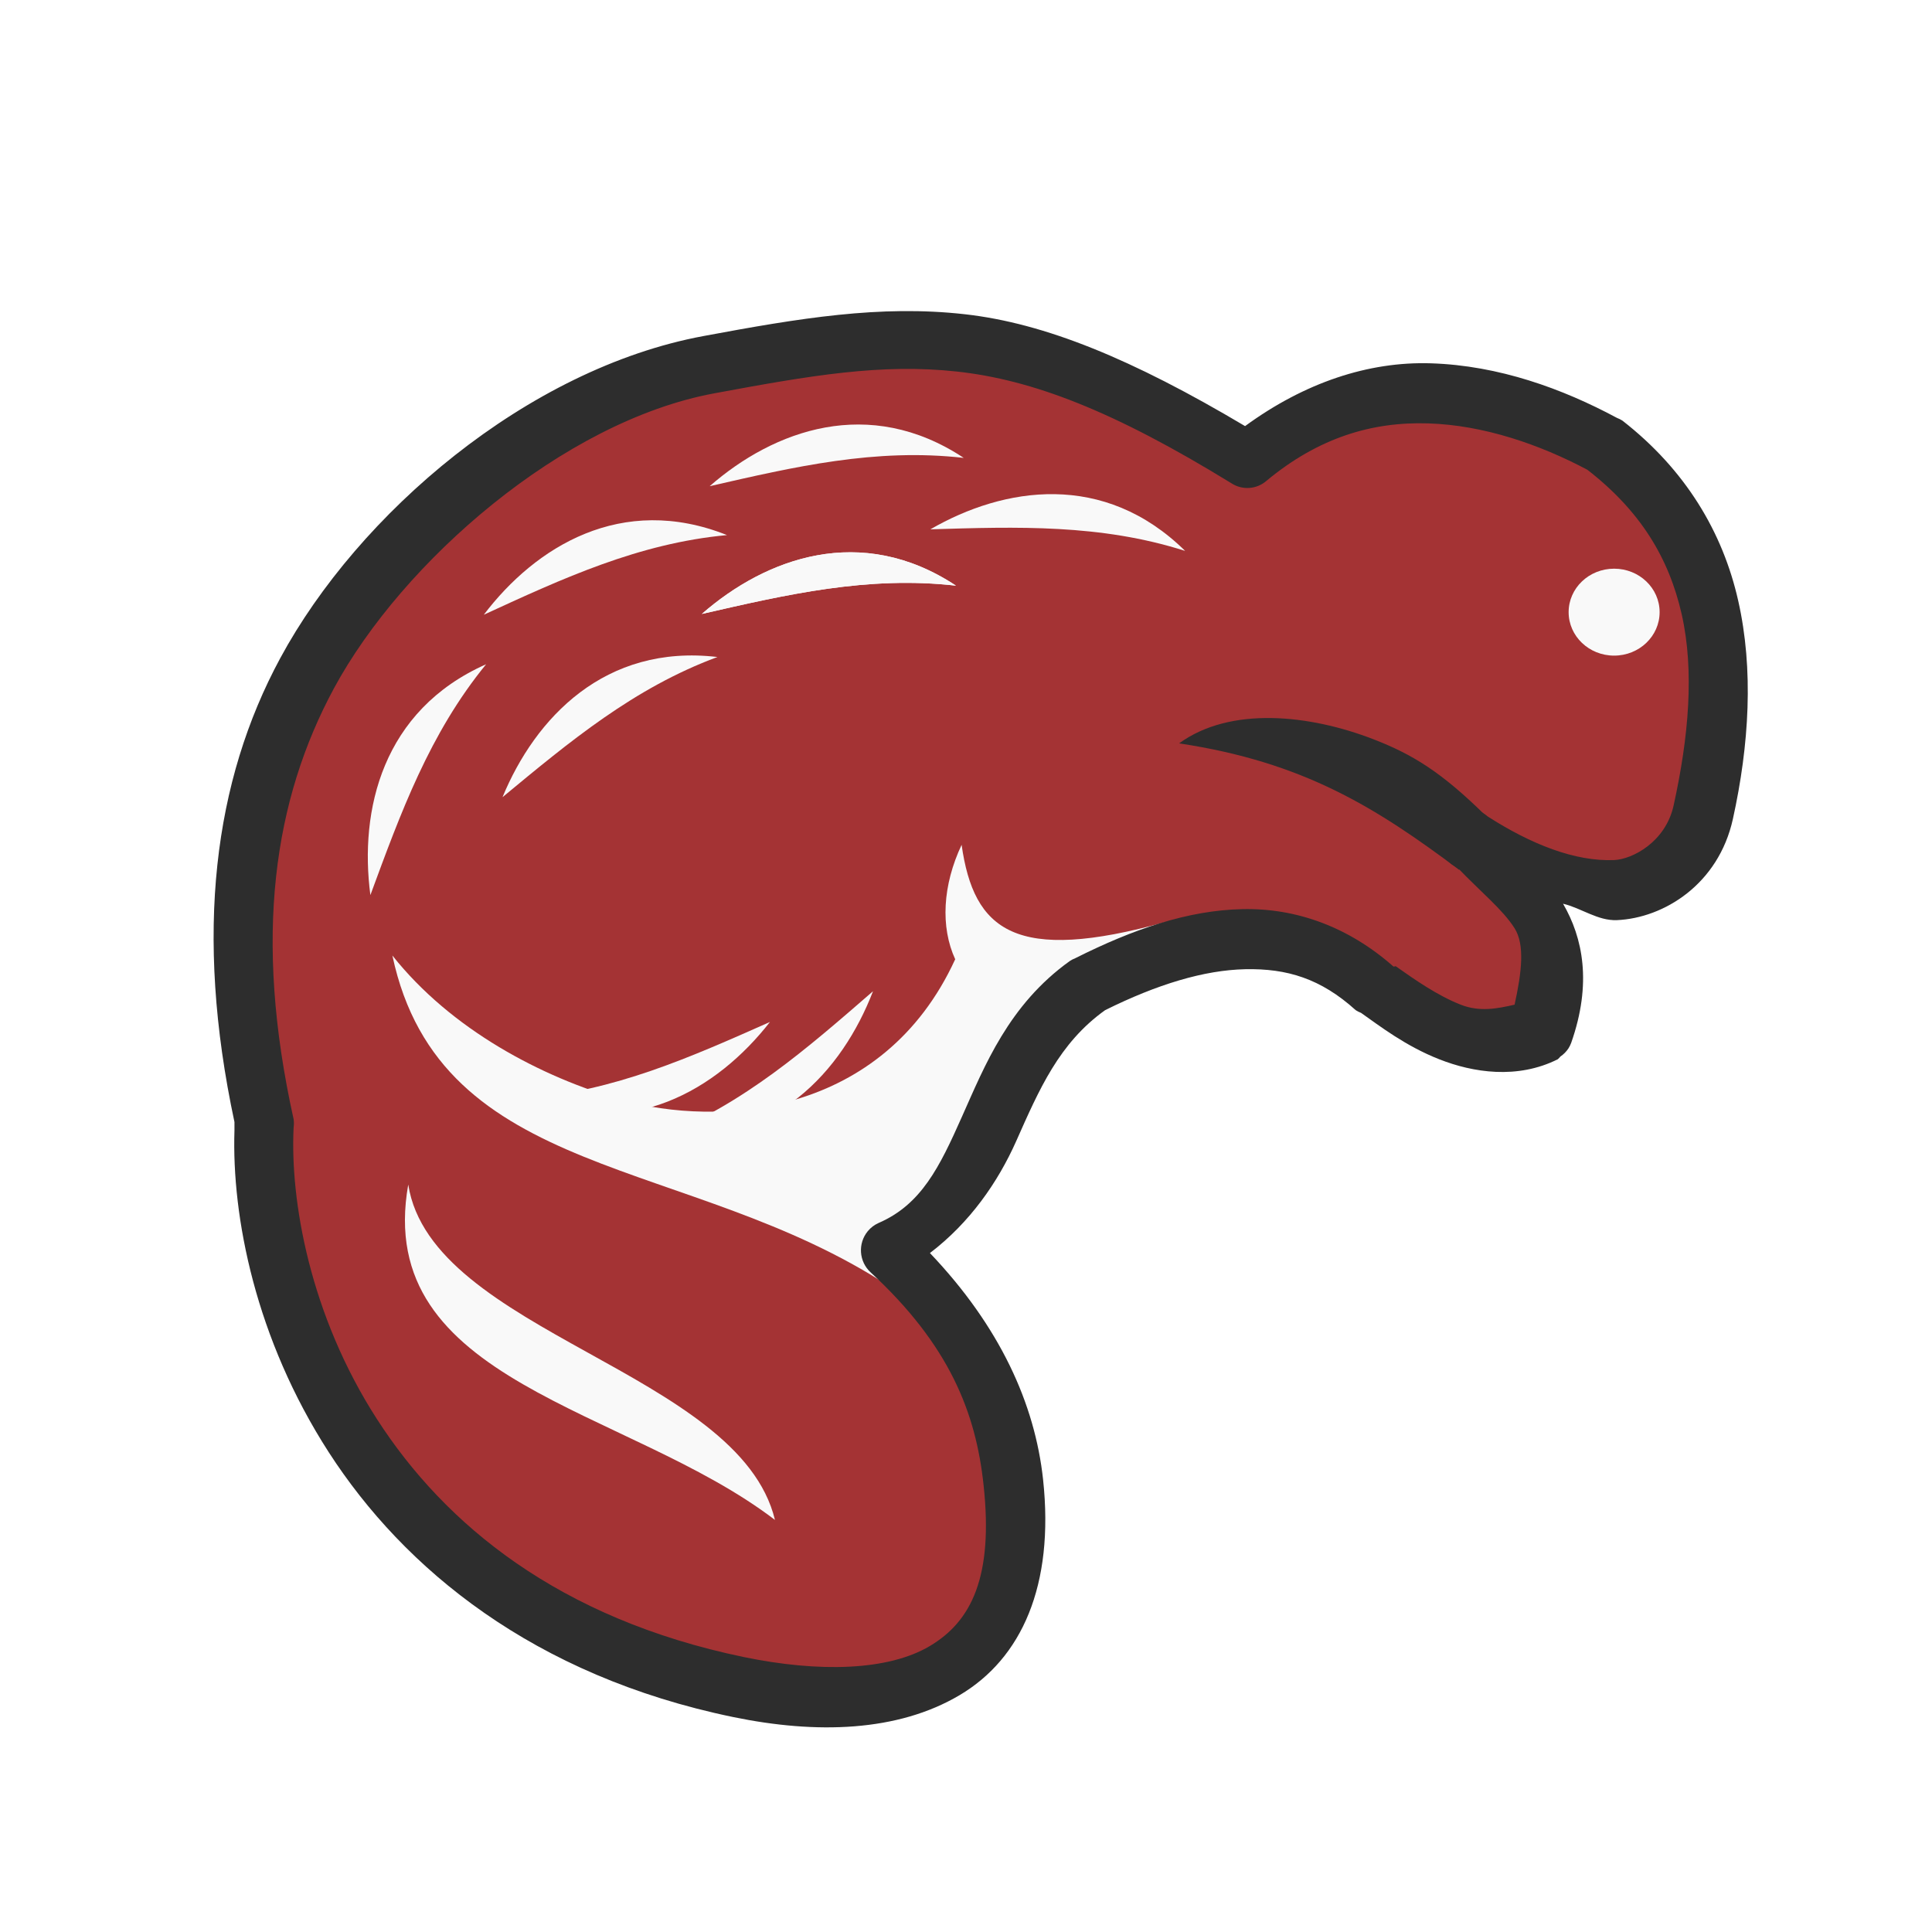
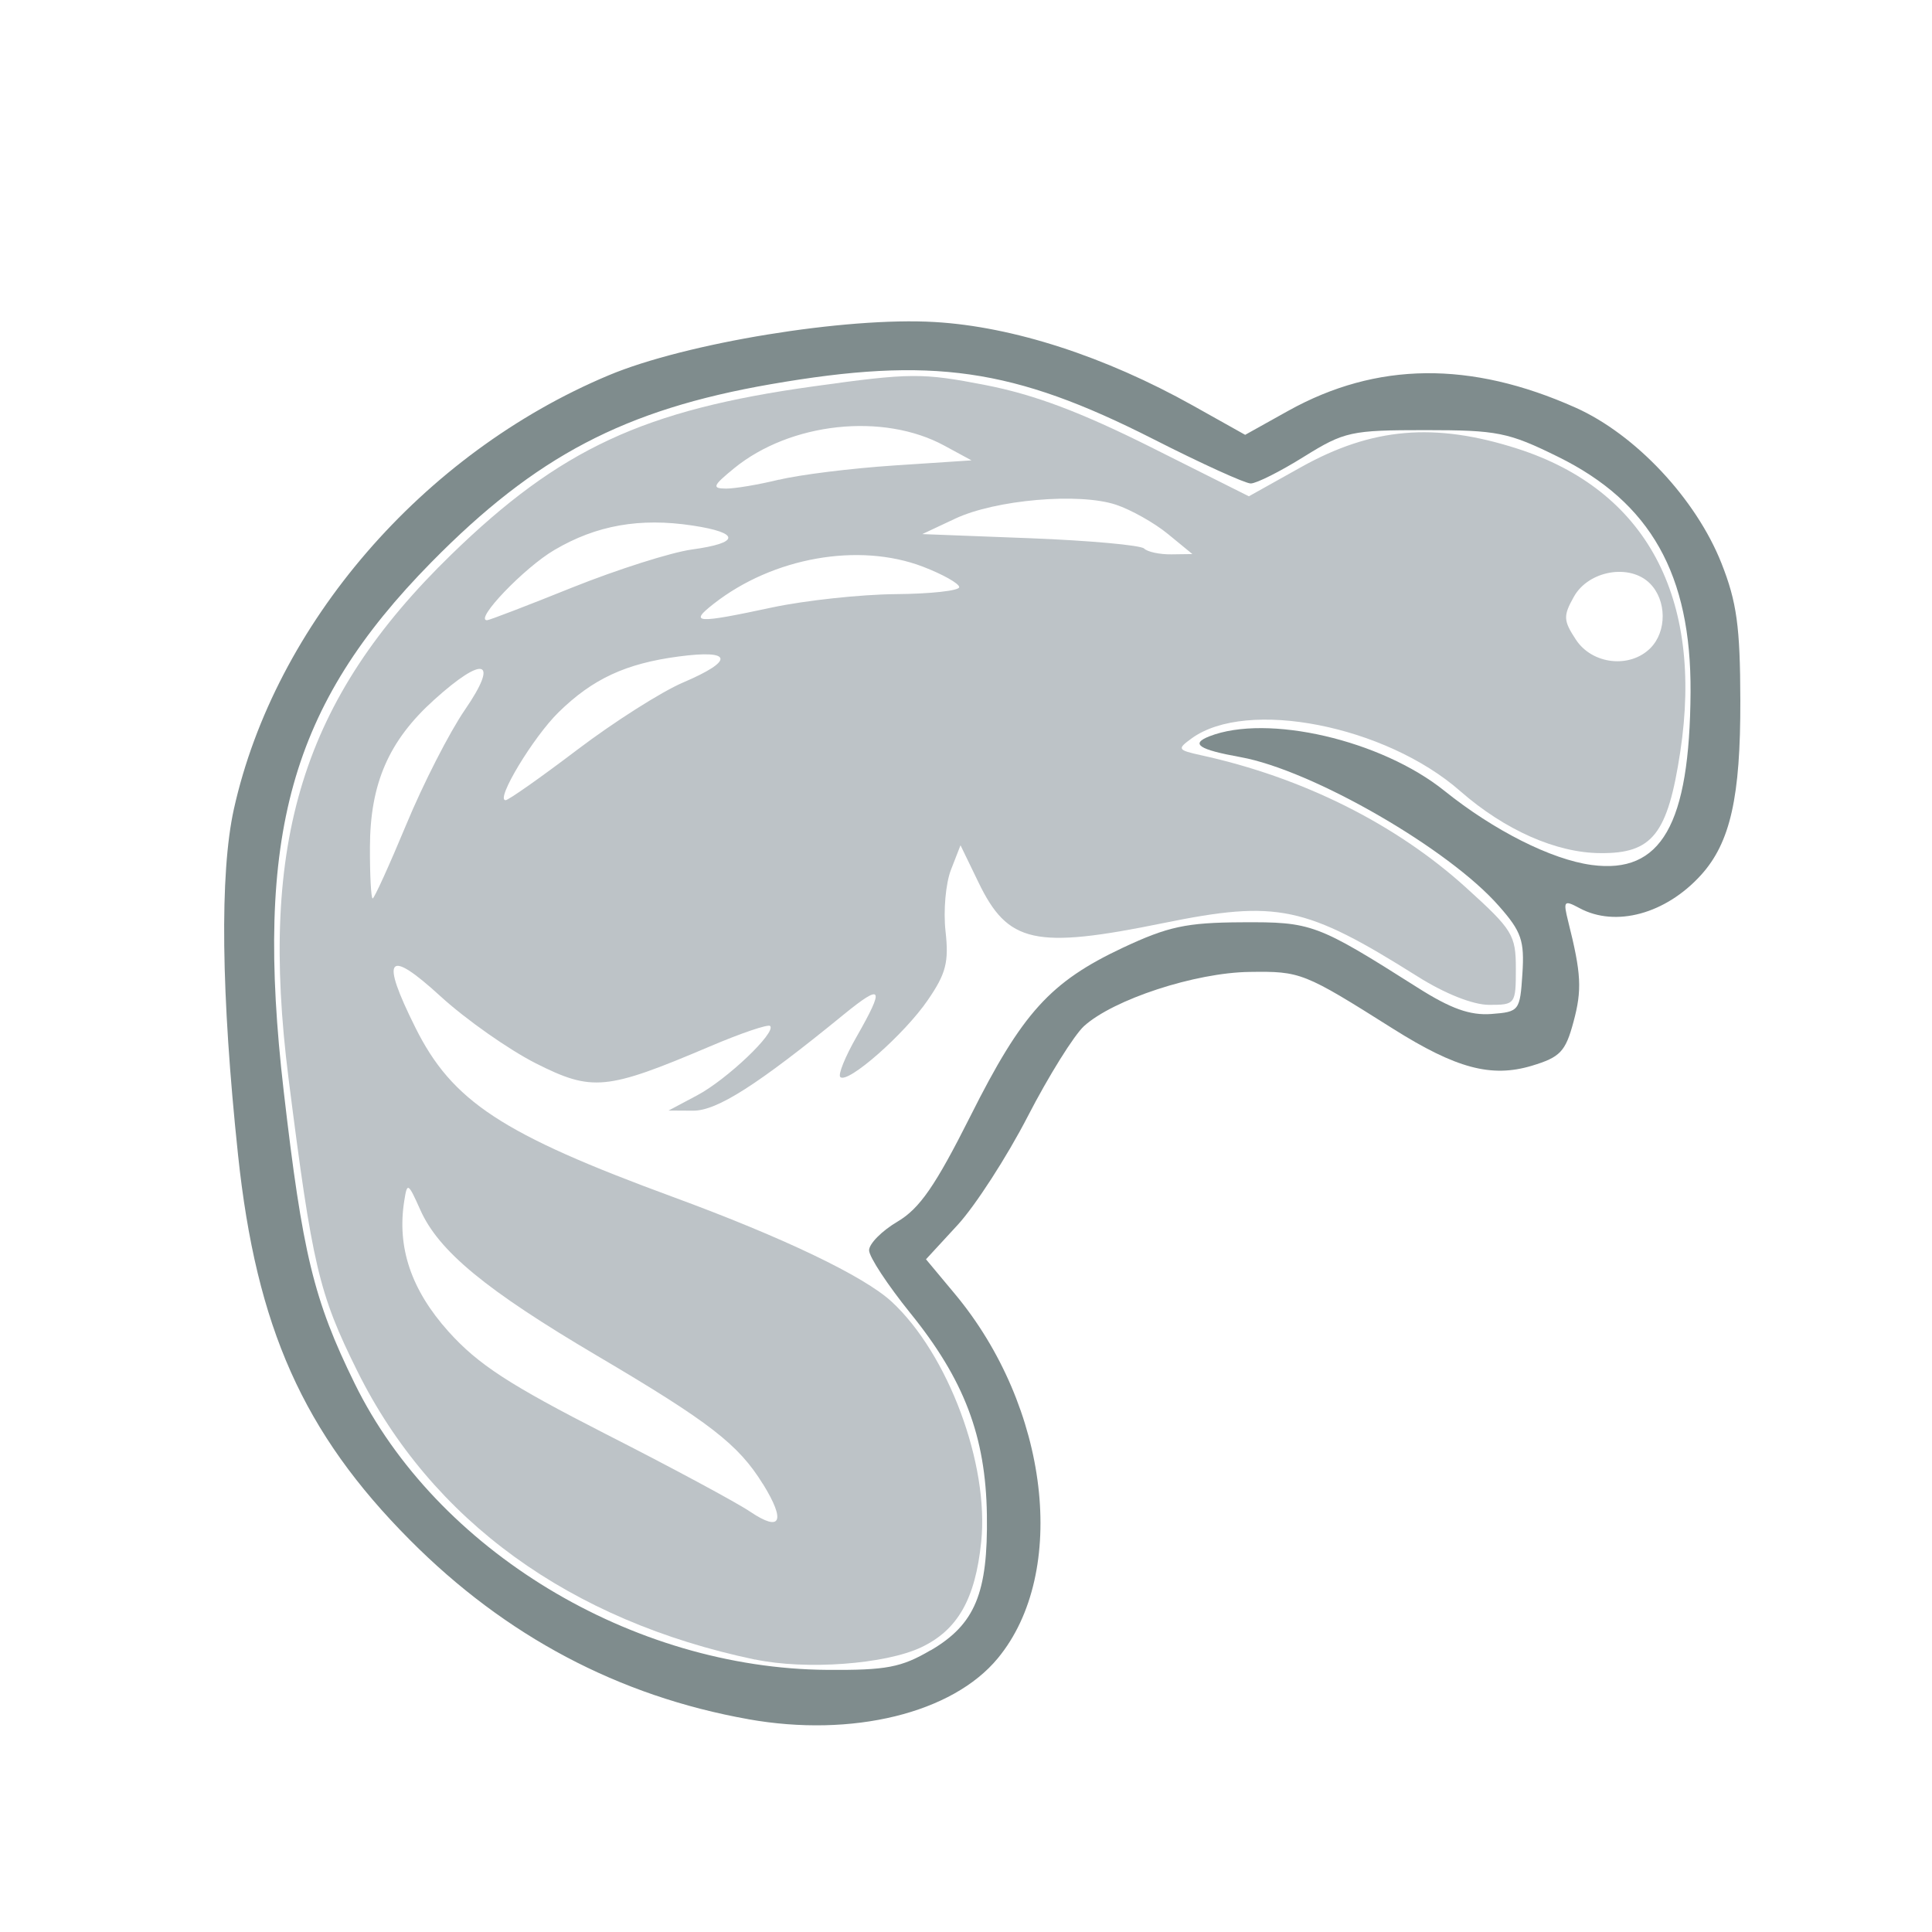
- <svg xmlns="http://www.w3.org/2000/svg" xmlns:xlink="http://www.w3.org/1999/xlink" width="48" viewBox="0 0 13.547 13.547" height="48" id="svg2" version="1.1">
+ <svg xmlns="http://www.w3.org/2000/svg" xmlns:xlink="http://www.w3.org/1999/xlink" version="1.1" id="svg2" height="48" viewBox="0 0 13.547 13.547" width="48">
  <defs id="defs4">
    <linearGradient id="linearGradient4460">
      <stop offset="0" style="stop-color:#d38678" id="stop7" />
      <stop offset="1" style="stop-color:#d9b7a7" id="stop9" />
    </linearGradient>
    <linearGradient gradientTransform="matrix(1.10525 0 0 1.10525 -134.2787 -295.7621)" xlink:href="#linearGradient4460" id="linearGradient3806" y1="279.096" y2="268.33" gradientUnits="userSpaceOnUse" x2="0" />
  </defs>
-   <g transform="matrix(0.6047359,0,0,0.6123596,-11.2828,2.605083)" id="g18">
-     <g style="fill-rule:evenodd" id="g20">
-       <path style="fill:#a43334" d="M 38.407,5.041 C 38.772,3.406 38.607,1.873 37.261,0.839 36.072,0.207 34.453,-0.114 33.118,0.978 30.324,-0.719 29.124,-0.481 26.889,-0.072 24.99,0.276 23.066,1.904 22.217,3.454 c -0.739,1.35 -0.985,3.014 -0.499,5.171 -0.093,1.831 1.031,5.523 5.494,6.435 1.84,0.376 3.45,-0.084 3.203,-2.351 -0.098,-0.895 -0.472,-1.763 -1.44,-2.644 1.238,-0.528 1.051,-2.165 2.297,-3.044 1.285,-0.639 2.416,-0.781 3.345,0.047 0.436,0.302 1.213,0.859 1.939,0.499 C 37.015,6.279 36.233,5.944 35.733,5.393 c 0.535,0.34 1.094,0.572 1.652,0.549 0.375,-0.016 0.892,-0.317 1.022,-0.901 z" id="path22" />
-       <g style="fill:#f9f9f9" id="g24">
-         <path d="m 29.808,5.418 c -0.222,0.465 -0.247,0.942 -0.075,1.312 -0.838,1.804 -2.749,1.925 -3.871,1.61 C 24.934,8.079 23.889,7.536 23.207,6.687 23.765,9.281 26.641,8.972 28.965,10.473 l -0.166,-0.469 0.379,-0.267 0.437,-0.395 c 0.388,-0.716 0.708,-1.503 1.194,-2.133 l 1.365,-0.906 c -1.745,0.478 -2.225,0.102 -2.367,-0.885 z" id="path26" />
-         <path d="m 23.391,9.31 c 0.268,1.696 3.837,2.139 4.252,3.84 -1.715,-1.294 -4.66,-1.57 -4.252,-3.84 z" id="path28" />
-       </g>
-       <path style="fill:#2d2d2d" d="m 35.576,5.706 c -0.965,-0.714 -1.803,-1.234 -3.247,-1.448 0.594,-0.427 1.511,-0.331 2.254,-0.047 0.447,0.171 0.786,0.372 1.305,0.879 l -0.311,0.616 z" id="path30" />
-     </g>
-     <path style="fill:#f9f9f9" d="m 304.586,344.902 c 0,0.244 -0.237,0.442 -0.53,0.442 -0.293,0 -0.53,-0.198 -0.53,-0.442 0,-0.244 0.237,-0.442 0.53,-0.442 0.293,0 0.53,0.198 0.53,0.442 z" transform="matrix(0.99526,0,0,1.12606,-265.2416,-385.625)" id="path32" />
-     <g style="fill-rule:evenodd" id="g34">
-       <g style="fill:#f9f9f9" id="g36">
-         <path d="M 27.087,1.873 C 25.865,1.392 24.866,2.006 24.267,2.785 25.183,2.369 26.061,1.967 27.087,1.873 z" id="path38" />
-         <path d="M 29.832,0.989 C 28.733,0.271 27.63,0.671 26.886,1.313 27.868,1.091 28.808,0.874 29.832,0.989 z" id="path40" />
-         <path d="M 29.742,2.452 C 28.642,1.734 27.539,2.134 26.795,2.776 27.777,2.554 28.718,2.337 29.742,2.452 z" id="path42" />
-         <path d="m 32.399,2.054 c -0.941,-0.915 -2.1,-0.735 -2.954,-0.247 1.006,-0.03 1.971,-0.062 2.954,0.247 z" id="path44" />
-         <path d="M 26.976,3.269 C 25.672,3.117 24.863,3.967 24.484,4.874 25.263,4.237 26.008,3.623 26.976,3.269 z" id="path46" />
-         <path d="M 24.294,3.352 C 23.091,3.879 22.822,5.021 22.952,5.995 23.304,5.052 23.637,4.146 24.294,3.352 z" id="path48" />
-         <path d="M 26.327,8.759 C 27.634,8.88 28.423,8.011 28.78,7.096 28.016,7.751 27.286,8.383 26.327,8.759 z" id="path50" />
-         <path d="M 24.753,8.322 C 25.968,8.82 26.976,8.219 27.585,7.448 26.663,7.852 25.78,8.242 24.753,8.322 z" id="path52" />
-         <path d="M 29.742,2.452 C 28.642,1.734 27.539,2.134 26.795,2.776 27.777,2.554 28.718,2.337 29.742,2.452 z" id="path54" />
-       </g>
-       <path style="line-height:normal;color:#000000;fill:#2d2d2d" d="m 29.844,-0.656 c -0.982,-0.109 -1.915,0.045 -3.031,0.25 -2.044,0.375 -4.002,2.035 -4.906,3.688 -0.768,1.403 -1,3.143 -0.531,5.312 -0.001,0.026 8.8e-4,0.067 0,0.094 -0.033,0.993 0.245,2.388 1.094,3.688 0.872,1.334 2.373,2.559 4.688,3.031 0.966,0.197 1.906,0.17 2.625,-0.25 0.719,-0.42 1.101,-1.254 0.969,-2.469 -0.095,-0.869 -0.501,-1.753 -1.312,-2.594 0.464,-0.349 0.788,-0.811 1,-1.281 0.266,-0.591 0.497,-1.123 1.031,-1.5 0.603,-0.296 1.148,-0.459 1.625,-0.469 0.485,-0.01 0.875,0.107 1.281,0.469 a 0.341,0.341 0 0 0 0.062,0.031 c 0.215,0.149 0.514,0.379 0.906,0.531 0.392,0.153 0.906,0.232 1.375,0 A 0.341,0.341 0 0 0 36.75,7.844 0.341,0.341 0 0 0 36.844,7.75 0.341,0.341 0 0 0 36.875,7.688 c 0.244,-0.684 0.135,-1.205 -0.094,-1.594 0.213,0.05 0.402,0.197 0.625,0.188 C 37.951,6.258 38.583,5.871 38.75,5.125 38.94,4.275 38.992,3.41 38.812,2.625 38.633,1.84 38.201,1.125 37.469,0.562 A 0.341,0.341 0 0 0 37.406,0.531 C 36.776,0.197 36.038,-0.069 35.25,-0.094 34.524,-0.117 33.782,0.128 33.094,0.625 c -1.31,-0.769 -2.32,-1.178 -3.25,-1.281 z M 29.75,0 c 0.875,0.094 1.815,0.447 3.188,1.281 A 0.341,0.341 0 0 0 33.344,1.25 c 0.602,-0.493 1.223,-0.677 1.875,-0.656 0.642,0.02 1.291,0.241 1.844,0.531 0.614,0.471 0.945,1.007 1.094,1.656 0.148,0.649 0.081,1.403 -0.094,2.188 -0.094,0.421 -0.481,0.616 -0.688,0.625 -0.454,0.019 -0.964,-0.18 -1.469,-0.5 A 0.344,0.344 0 1 0 35.469,5.625 c 0.03,0.033 0.064,0.032 0.094,0.062 0.257,0.265 0.521,0.476 0.656,0.688 0.121,0.189 0.082,0.507 0,0.875 -0.2,0.045 -0.404,0.086 -0.625,0 -0.273,-0.106 -0.534,-0.288 -0.75,-0.438 -0.008,-0.007 -0.023,0.007 -0.031,0 -0.518,-0.452 -1.126,-0.67 -1.75,-0.656 -0.634,0.013 -1.268,0.23 -1.938,0.562 A 0.341,0.341 0 0 0 31.062,6.75 C 30.352,7.252 30.074,7.952 29.812,8.531 29.551,9.111 29.34,9.538 28.844,9.75 a 0.341,0.341 0 0 0 -0.125,0.094 0.341,0.341 0 0 0 0.031,0.469 c 0.918,0.836 1.223,1.612 1.312,2.438 0.115,1.051 -0.141,1.561 -0.625,1.844 -0.484,0.283 -1.282,0.303 -2.156,0.125 C 25.132,14.28 23.814,13.198 23.031,12 22.248,10.802 22.02,9.49 22.062,8.656 a 0.341,0.341 0 0 0 0,-0.094 C 21.591,6.466 21.834,4.899 22.531,3.625 23.324,2.178 25.184,0.571 26.938,0.25 28.056,0.045 28.875,-0.094 29.75,0 z" id="path56" />
-     </g>
-   </g>
+   <path style="fill:#bdc3c7;fill-opacity:1" d="m 5.295,11.637 c -1.3,-0.272 -2.269,-0.975 -2.789,-2.022 -0.271,-0.546 -0.316,-0.737 -0.483,-2.055 -0.21,-1.662 0.099,-2.658 1.141,-3.671 0.763,-0.742 1.351,-1.015 2.541,-1.18 0.68,-0.095 0.762,-0.095 1.205,-0.009 0.343,0.067 0.667,0.189 1.161,0.436 l 0.686,0.344 0.365,-0.204 C 9.621,2.997 10.06,2.96 10.64,3.146 11.542,3.436 11.946,4.188 11.782,5.271 11.694,5.849 11.587,5.985 11.223,5.982 10.913,5.981 10.551,5.82 10.24,5.548 9.716,5.087 8.741,4.896 8.355,5.178 c -0.102,0.074 -0.098,0.081 0.064,0.117 0.712,0.155 1.368,0.482 1.861,0.929 0.327,0.296 0.349,0.332 0.349,0.569 0,0.248 -0.004,0.253 -0.187,0.253 C 10.329,7.046 10.132,6.968 9.94,6.847 9.152,6.351 8.956,6.31 8.16,6.472 7.255,6.657 7.067,6.615 6.86,6.185 l -0.125,-0.258 -0.067,0.172 c -0.037,0.095 -0.054,0.288 -0.038,0.431 0.024,0.215 0.004,0.296 -0.124,0.482 -0.163,0.239 -0.563,0.591 -0.614,0.54 -0.017,-0.017 0.035,-0.144 0.114,-0.282 0.199,-0.349 0.183,-0.378 -0.089,-0.157 -0.607,0.496 -0.89,0.676 -1.057,0.675 l -0.172,-9.877e-4 0.201,-0.107 c 0.209,-0.111 0.556,-0.442 0.511,-0.486 -0.014,-0.014 -0.206,0.051 -0.426,0.145 -0.723,0.307 -0.822,0.316 -1.217,0.117 -0.189,-0.096 -0.49,-0.307 -0.668,-0.47 -0.373,-0.341 -0.424,-0.278 -0.177,0.218 0.258,0.519 0.607,0.748 1.807,1.189 0.773,0.284 1.341,0.556 1.534,0.735 0.395,0.366 0.684,1.14 0.627,1.684 -0.041,0.4 -0.165,0.618 -0.421,0.739 -0.252,0.119 -0.807,0.16 -1.165,0.085 l 0,0 z m 0.055,-1.23 C 5.178,10.128 4.976,9.972 4.188,9.507 3.407,9.046 3.074,8.772 2.946,8.481 2.862,8.293 2.855,8.289 2.835,8.418 c -0.053,0.328 0.048,0.627 0.31,0.919 0.208,0.231 0.425,0.372 1.102,0.718 0.464,0.236 0.921,0.482 1.015,0.546 0.214,0.144 0.249,0.066 0.088,-0.195 l 0,0 z M 2.849,5.781 c 0.118,-0.285 0.303,-0.647 0.411,-0.804 0.242,-0.352 0.134,-0.386 -0.217,-0.069 -0.317,0.286 -0.448,0.586 -0.449,1.033 -6.94e-4,0.197 0.008,0.359 0.019,0.359 0.011,0 0.117,-0.233 0.236,-0.519 l 0,0 z m 1.199,-0.524 c 0.257,-0.195 0.591,-0.407 0.741,-0.471 0.361,-0.154 0.349,-0.233 -0.028,-0.183 -0.373,0.049 -0.605,0.157 -0.844,0.391 -0.178,0.174 -0.445,0.617 -0.372,0.617 0.02,0 0.246,-0.159 0.503,-0.354 z m 7.524,-0.712 c 0.117,-0.117 0.115,-0.336 -0.003,-0.454 -0.141,-0.141 -0.43,-0.091 -0.533,0.093 -0.076,0.135 -0.074,0.167 0.014,0.301 0.114,0.174 0.378,0.204 0.522,0.06 l 0,0 z M 4.014,4.119 c 0.315,-0.126 0.692,-0.246 0.838,-0.266 0.338,-0.046 0.34,-0.117 0.004,-0.168 -0.37,-0.056 -0.674,-0.002 -0.968,0.171 -0.211,0.123 -0.565,0.493 -0.473,0.493 0.015,0 0.284,-0.103 0.599,-0.23 z m 1.402,0.14 c 0.231,-0.049 0.62,-0.091 0.865,-0.093 0.245,-0.002 0.445,-0.024 0.445,-0.049 0,-0.025 -0.115,-0.09 -0.256,-0.144 -0.449,-0.171 -1.05,-0.065 -1.466,0.261 -0.175,0.137 -0.125,0.14 0.412,0.025 z m 2.773,-0.515 c -0.095,-0.078 -0.259,-0.17 -0.364,-0.205 -0.259,-0.086 -0.846,-0.035 -1.128,0.098 l -0.23,0.108 0.756,0.029 c 0.416,0.016 0.775,0.049 0.799,0.072 0.024,0.024 0.11,0.042 0.191,0.041 l 0.148,-0.002 -0.172,-0.141 0,-3e-7 z M 5.463,3.364 c 0.142,-0.035 0.504,-0.08 0.804,-0.1 l 0.545,-0.036 -0.19,-0.103 C 6.192,2.891 5.541,2.962 5.147,3.284 c -0.149,0.122 -0.157,0.141 -0.057,0.142 0.063,3.669e-4 0.231,-0.028 0.373,-0.063 z" id="path3831" />
+   <path style="fill:#7f8c8d;fill-opacity:1" d="m 5.248,12.055 c -0.91,-0.162 -1.703,-0.582 -2.374,-1.257 -0.747,-0.751 -1.077,-1.49 -1.205,-2.701 -0.119,-1.125 -0.129,-1.973 -0.029,-2.424 0.288,-1.295 1.323,-2.494 2.627,-3.041 0.54,-0.227 1.665,-0.411 2.287,-0.374 0.549,0.032 1.194,0.241 1.811,0.586 l 0.366,0.205 0.303,-0.169 c 0.618,-0.343 1.276,-0.351 2.013,-0.022 0.421,0.188 0.845,0.64 1.024,1.092 0.107,0.271 0.131,0.443 0.132,0.961 0.002,0.677 -0.07,0.998 -0.276,1.225 -0.247,0.272 -0.598,0.368 -0.851,0.232 -0.11,-0.059 -0.116,-0.052 -0.08,0.093 0.092,0.366 0.098,0.479 0.037,0.705 -0.056,0.208 -0.093,0.247 -0.292,0.307 -0.284,0.085 -0.531,0.019 -0.974,-0.26 -0.626,-0.395 -0.647,-0.403 -1.005,-0.398 -0.382,0.005 -0.955,0.193 -1.161,0.38 -0.07,0.064 -0.248,0.349 -0.395,0.634 -0.147,0.285 -0.368,0.626 -0.49,0.759 l -0.223,0.242 0.201,0.241 c 0.662,0.792 0.8,1.954 0.303,2.556 -0.318,0.386 -1.021,0.558 -1.75,0.428 l 0,0 z m 1.278,-0.483 c 0.311,-0.182 0.402,-0.401 0.394,-0.949 -0.008,-0.551 -0.159,-0.949 -0.538,-1.417 -0.158,-0.196 -0.288,-0.393 -0.288,-0.439 0,-0.046 0.089,-0.136 0.199,-0.201 0.156,-0.092 0.266,-0.252 0.511,-0.739 0.364,-0.726 0.56,-0.942 1.07,-1.182 0.316,-0.148 0.444,-0.176 0.832,-0.178 0.492,-0.003 0.527,0.01 1.234,0.458 0.233,0.148 0.368,0.196 0.517,0.185 0.196,-0.015 0.201,-0.022 0.218,-0.283 0.015,-0.231 -0.007,-0.295 -0.163,-0.472 C 10.161,5.952 9.201,5.4 8.699,5.309 8.405,5.256 8.345,5.216 8.48,5.163 c 0.406,-0.159 1.205,0.026 1.648,0.382 0.346,0.278 0.75,0.482 1.032,0.52 0.489,0.066 0.688,-0.282 0.694,-1.212 0.005,-0.825 -0.28,-1.33 -0.929,-1.65 -0.349,-0.172 -0.425,-0.187 -0.931,-0.187 -0.522,0 -0.567,0.01 -0.852,0.187 -0.165,0.103 -0.332,0.187 -0.372,0.187 -0.039,0 -0.347,-0.14 -0.683,-0.311 -0.983,-0.499 -1.552,-0.581 -2.682,-0.385 -1.026,0.178 -1.649,0.505 -2.38,1.248 -0.989,1.005 -1.243,1.915 -1.036,3.706 0.132,1.143 0.21,1.466 0.498,2.053 0.573,1.169 1.944,1.999 3.315,2.008 0.413,0.003 0.518,-0.017 0.724,-0.138 l 0,0 z" id="path3833" />
</svg>
